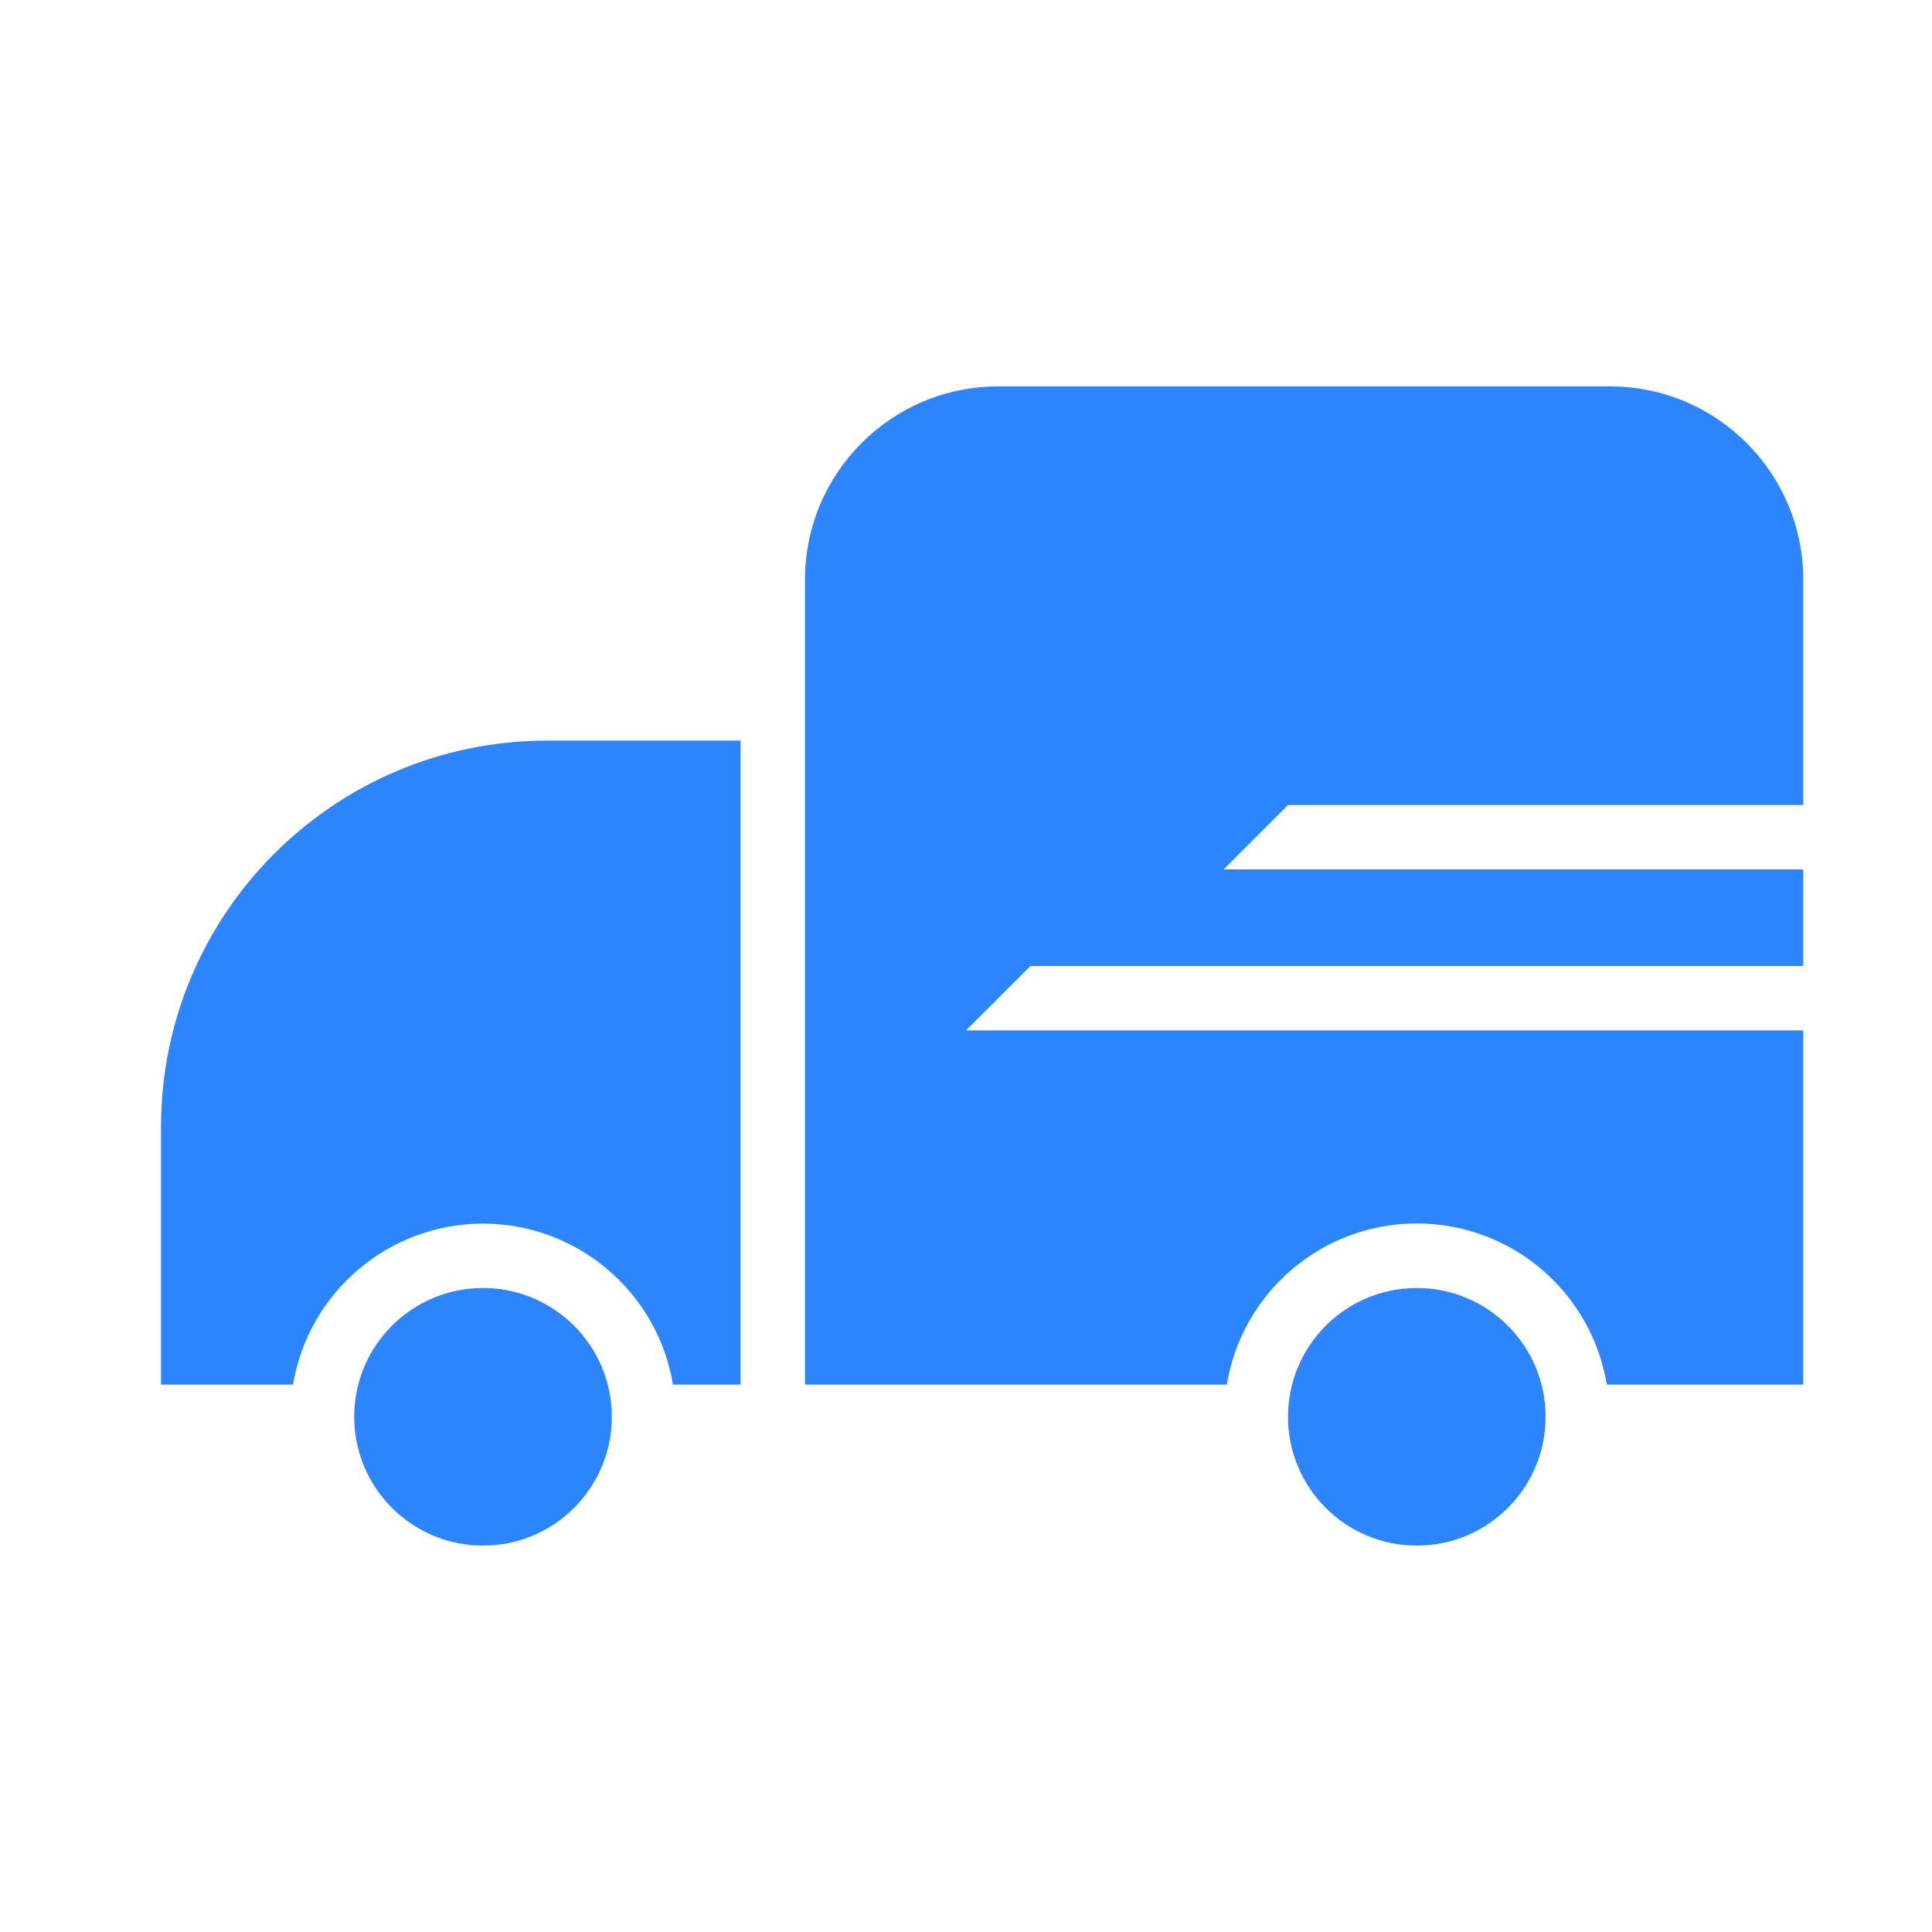
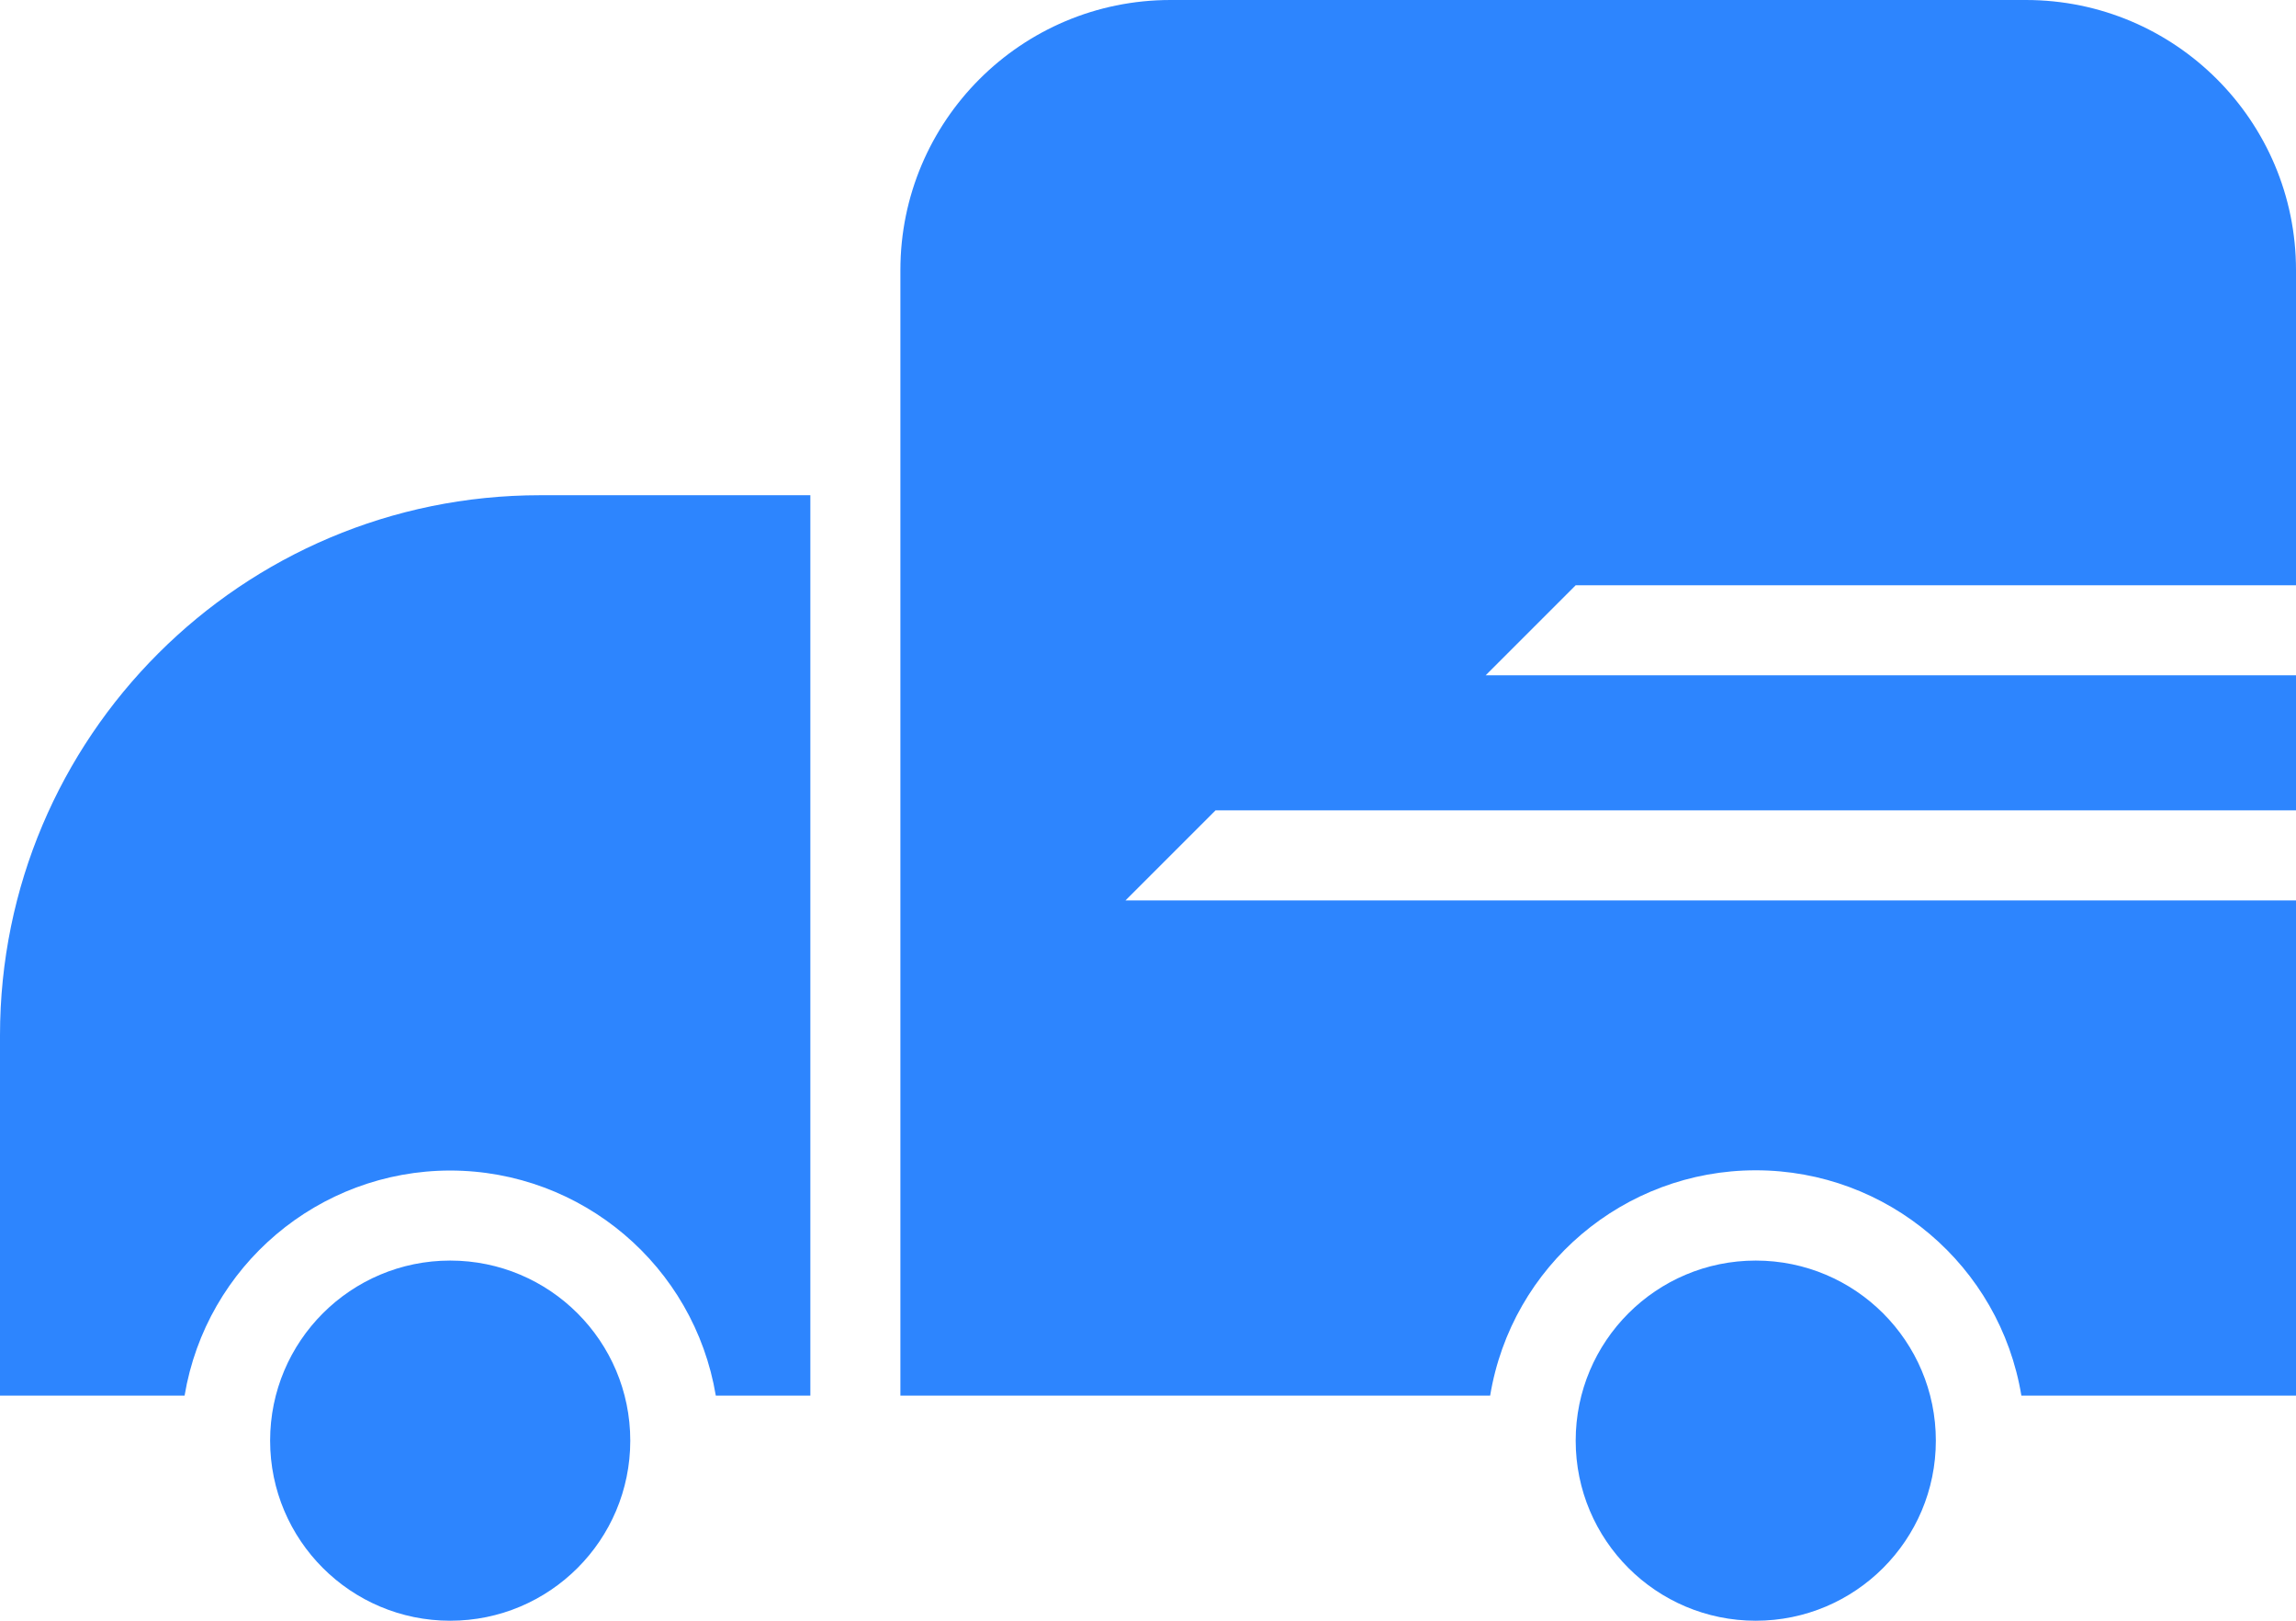
- <svg xmlns="http://www.w3.org/2000/svg" width="60" height="60" viewBox="0 0 60 60">
+ <svg xmlns="http://www.w3.org/2000/svg" width="51" height="36" viewBox="0 0 51 36">
  <defs>
    <style>
      .cls-1 {
        fill: #2d85fe;
        fill-rule: evenodd;
      }
    </style>
  </defs>
-   <path id="矩形_45_拷贝" data-name="矩形 45 拷贝" class="cls-1" d="M49.9,43a5.98,5.98,0,0,0-11.8,0H25V18a6,6,0,0,1,6-6H50a6,6,0,0,1,6,6V43H49.9ZM15,38a5.988,5.988,0,0,0-5.9,5H5V35A12,12,0,0,1,17,23h6V43H20.9A5.989,5.989,0,0,0,15,38Zm0,2a4,4,0,1,1-4,4A4,4,0,0,1,15,40Zm29,0a4,4,0,1,1-4,4A4,4,0,0,1,44,40ZM30,32l2-2H56v2H30Zm10-7H56v2H38Z" />
+   <path id="物流" class="cls-1" d="M401,726h-6.1a5.98,5.98,0,0,0-11.8,0H370V701a6,6,0,0,1,6-6h19a6,6,0,0,1,6,6v7H385l-2,2h18v3H377l-2,2h26v11Zm-41-5a5.988,5.988,0,0,0-5.9,5H350v-8a12,12,0,0,1,12-12h6v20h-2.1A5.988,5.988,0,0,0,360,721Zm0,2a4,4,0,1,1-4,4A4,4,0,0,1,360,723Zm29,0a4,4,0,1,1-4,4A4,4,0,0,1,389,723Z" transform="translate(-350 -695)" />
</svg>
